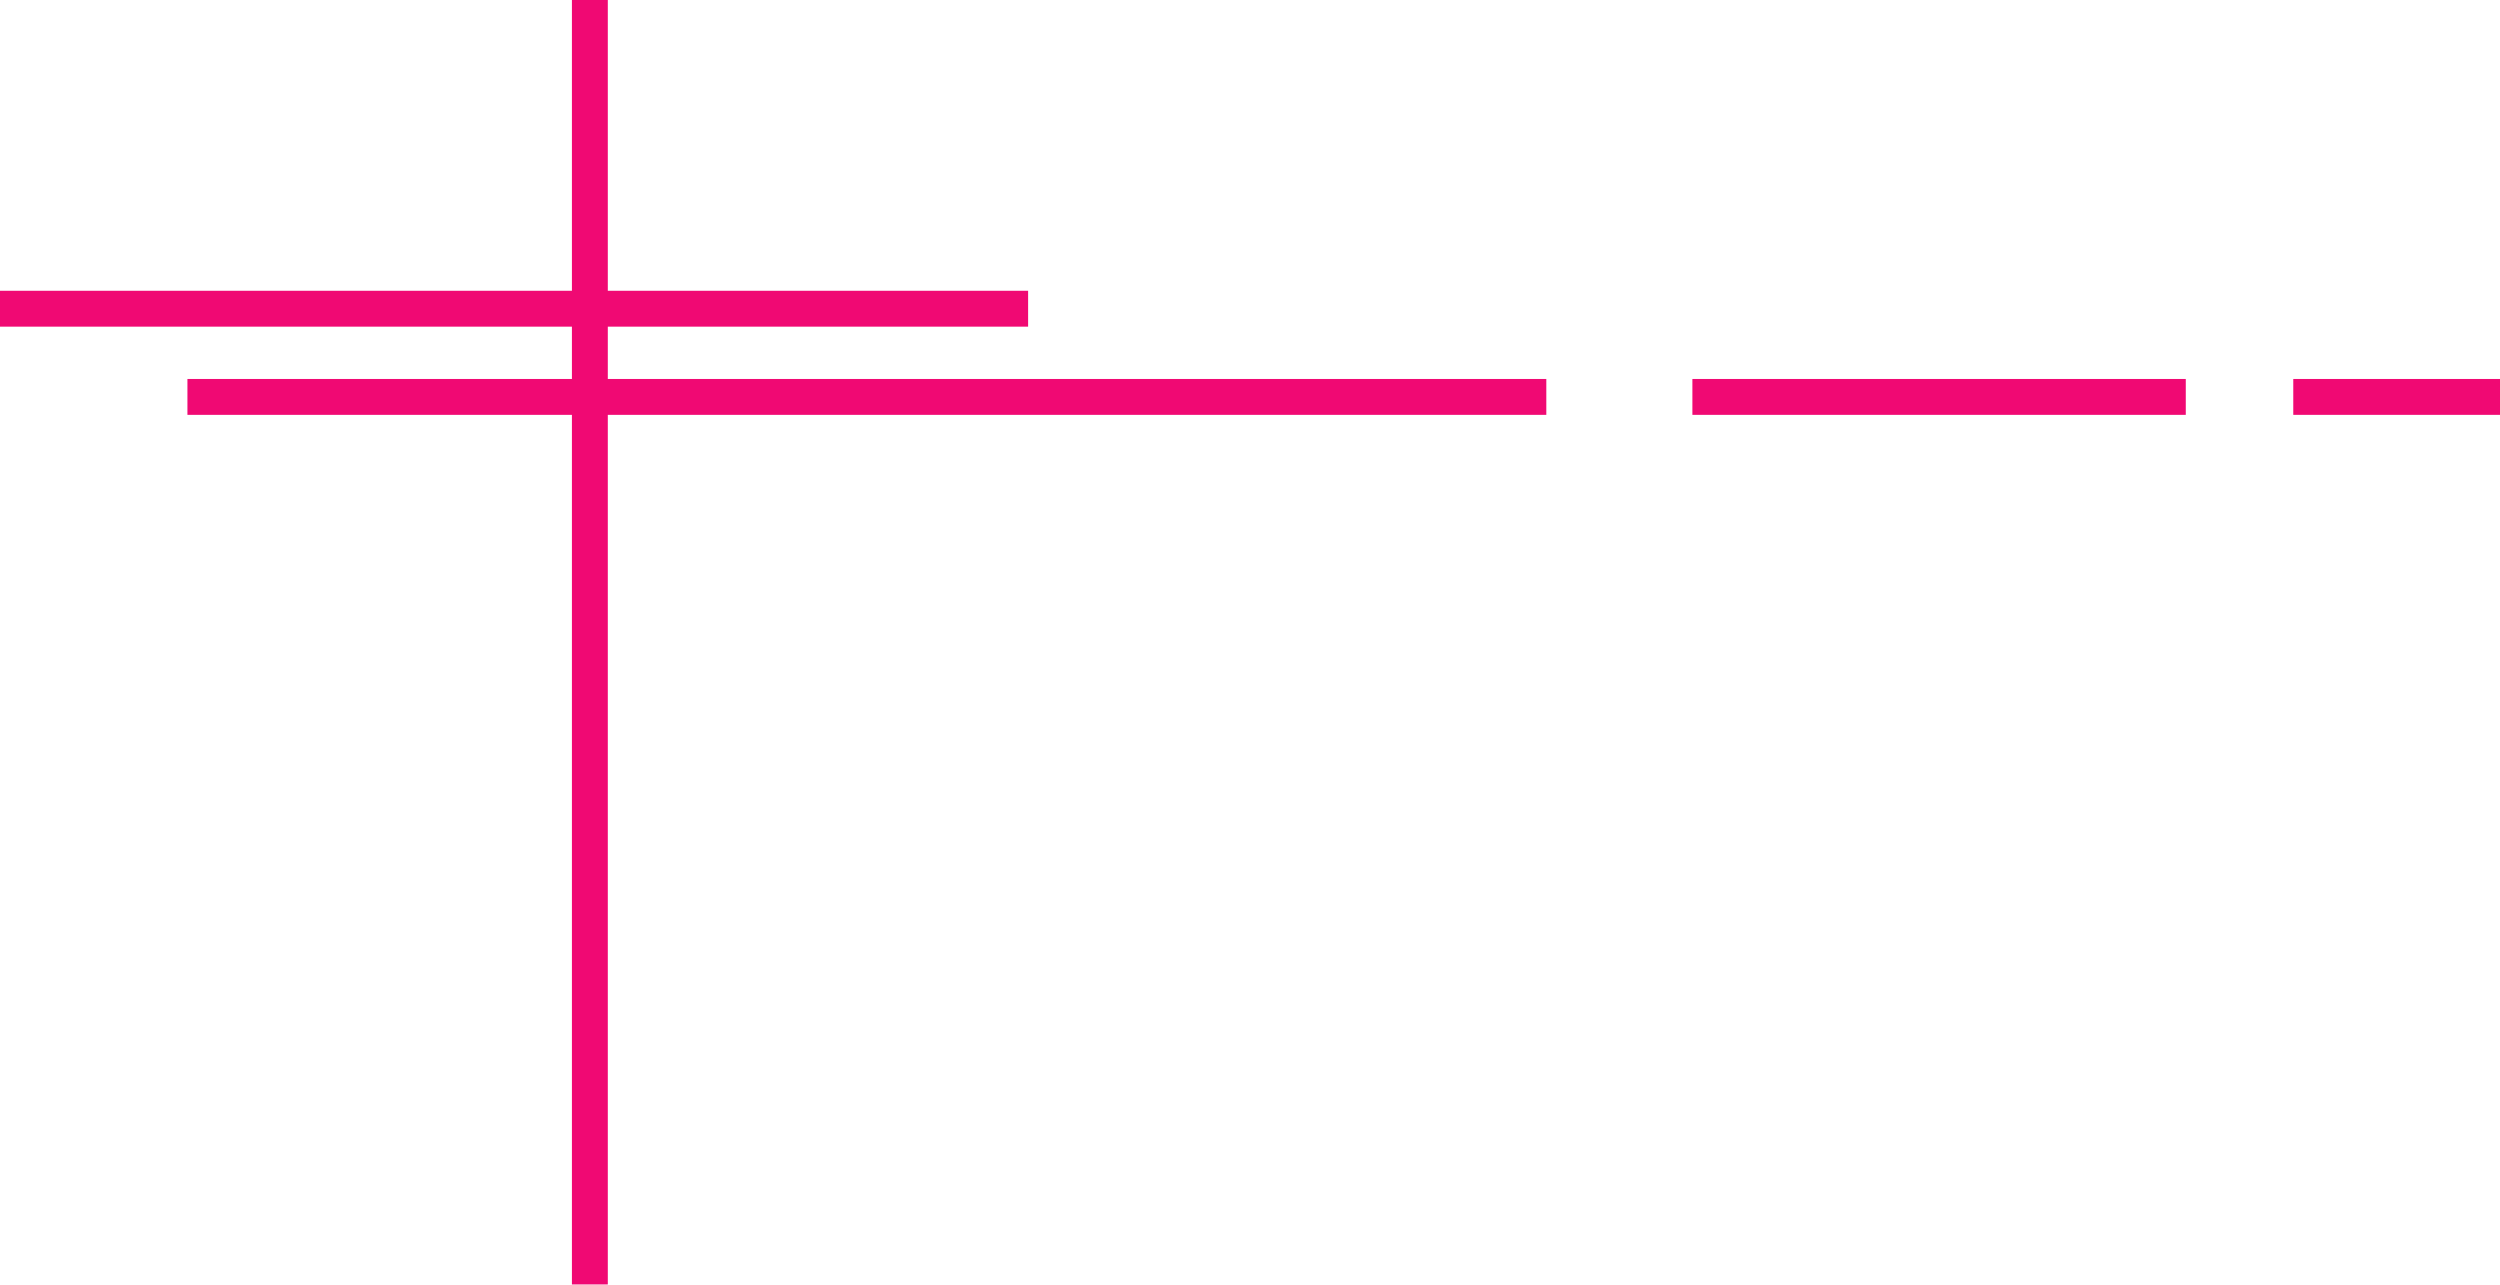
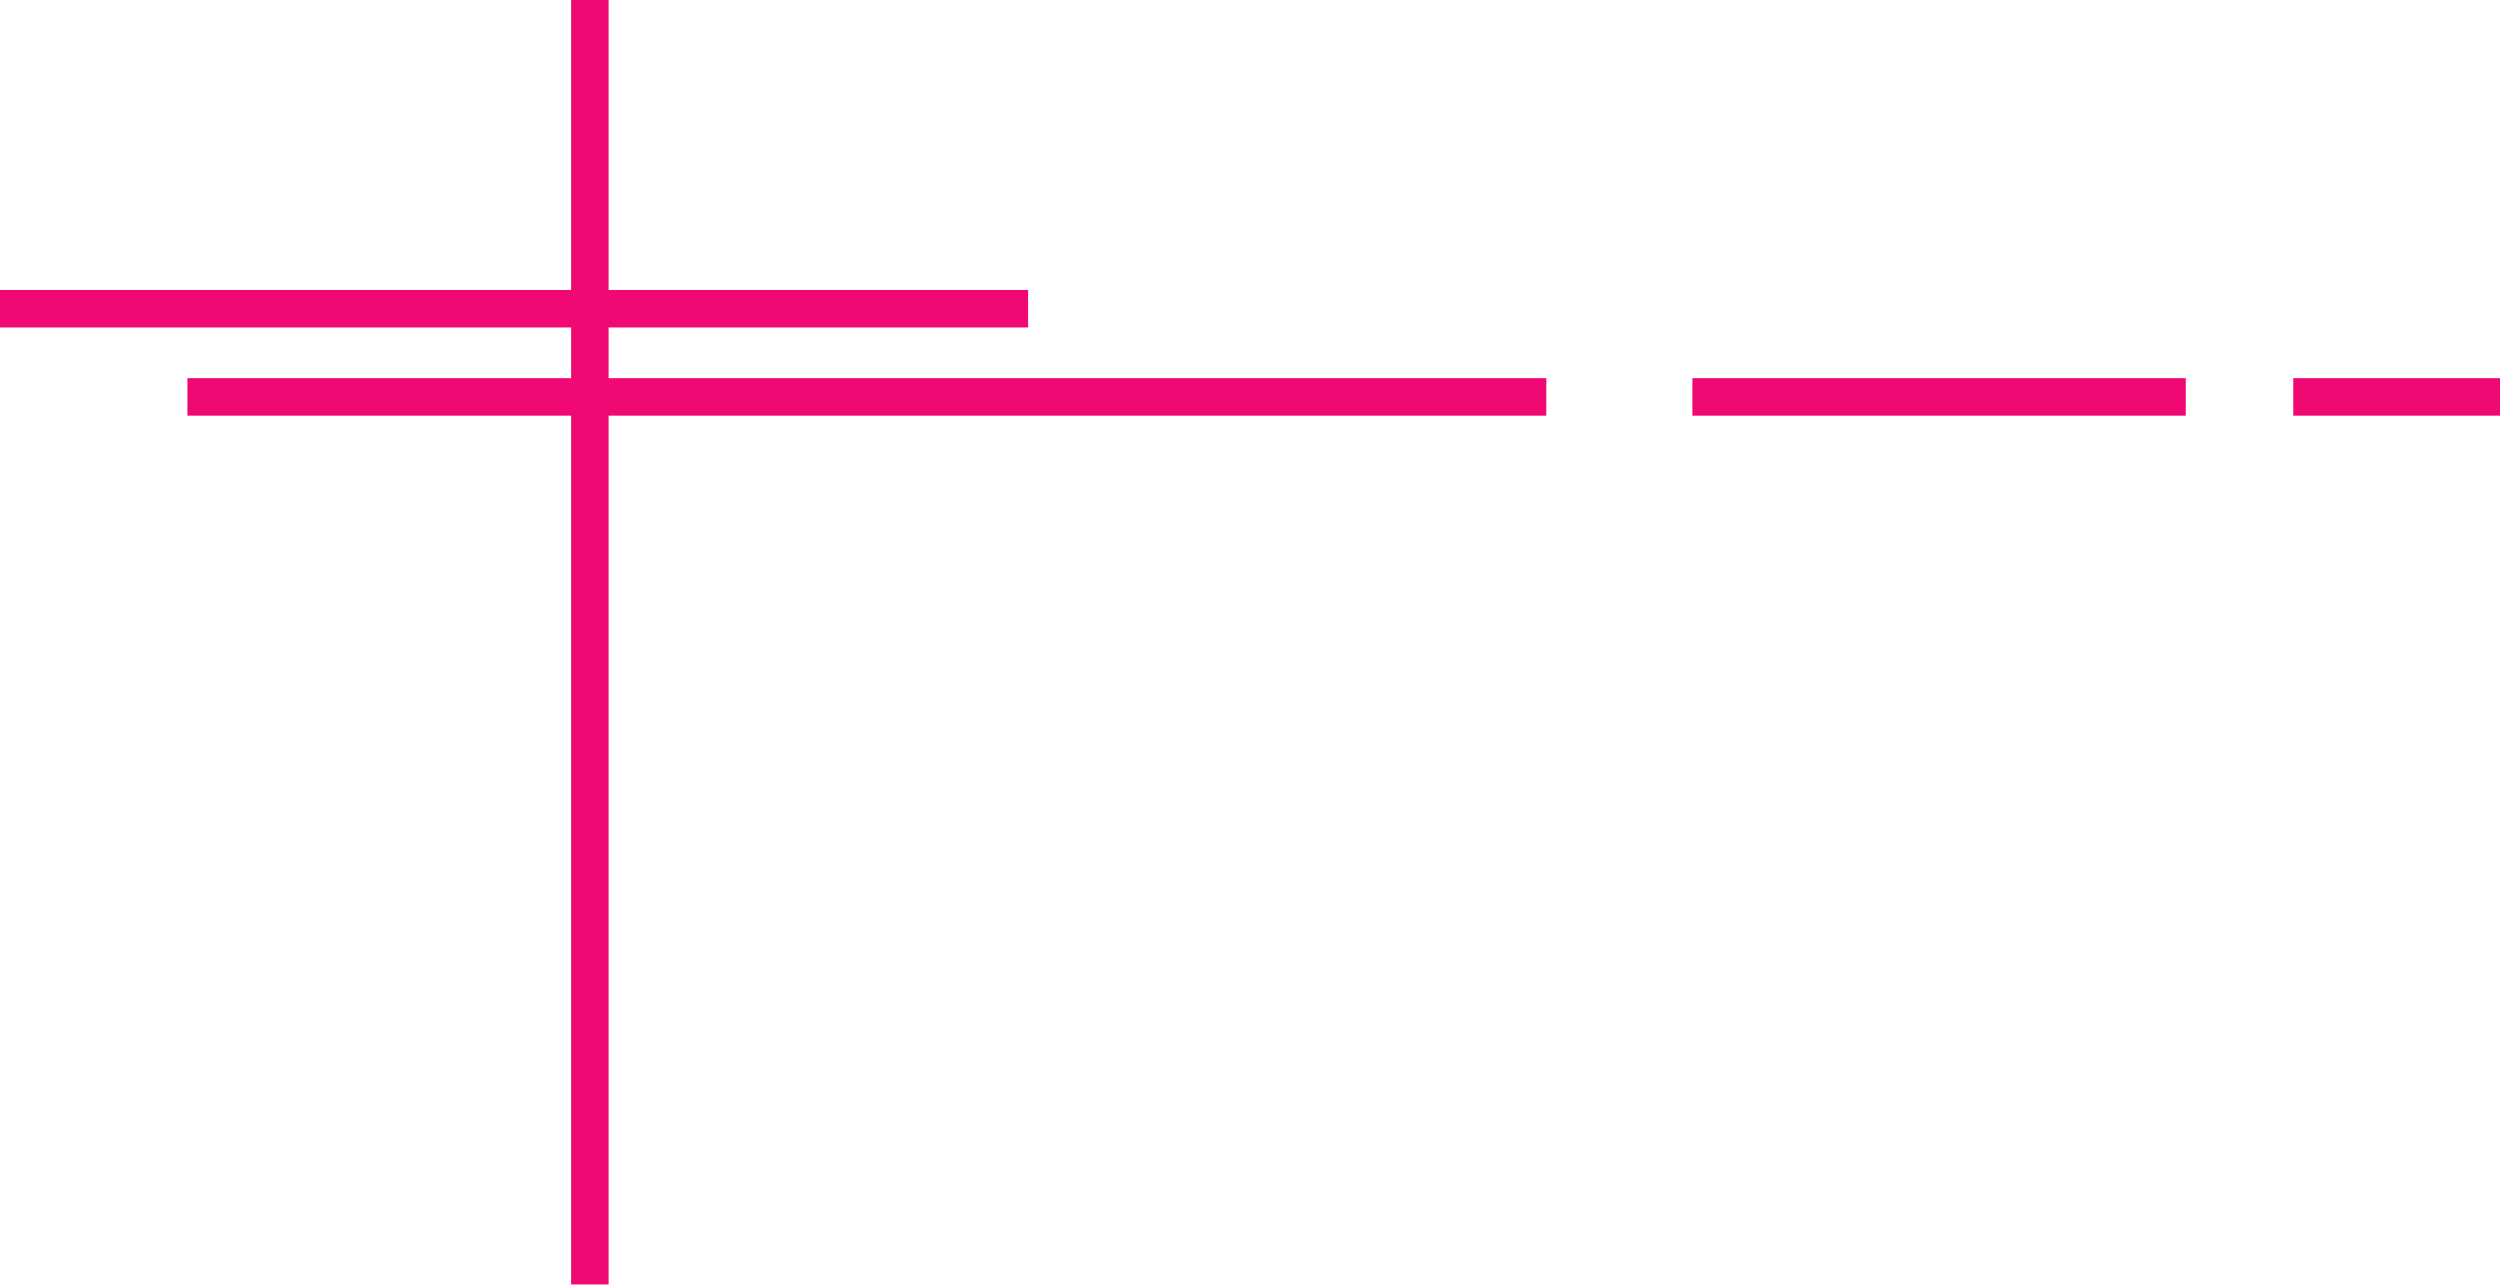
- <svg xmlns="http://www.w3.org/2000/svg" width="209.007" height="107.384" viewBox="0 0 209.007 107.384">
-   <g id="Group_88" data-name="Group 88" transform="translate(-913 -231.5)">
-     <line id="Line_1" data-name="Line 1" x2="85.953" transform="translate(913 257.309)" fill="none" stroke="#f00973" stroke-width="3" />
-     <line id="Line_3" data-name="Line 3" x2="113.606" transform="translate(928.67 264.683)" fill="none" stroke="#f00973" stroke-width="3" />
-     <line id="Line_5" data-name="Line 5" x2="41.248" transform="translate(1054.489 264.683)" fill="none" stroke="#f00973" stroke-width="3" />
-     <line id="Line_6" data-name="Line 6" x2="17.283" transform="translate(1104.724 264.683)" fill="none" stroke="#f00973" stroke-width="3" />
-     <line id="Line_2" data-name="Line 2" y2="107.384" transform="translate(962.314 231.5)" fill="none" stroke="#f00973" stroke-width="3" />
+ <svg xmlns="http://www.w3.org/2000/svg" width="200" height="102.756" viewBox="0 0 200 102.756">
+   <g id="lineas-rosa" transform="translate(-913 88.5)">
+     <line id="Line_19" data-name="Line 19" x2="82.249" transform="translate(913 -63.803)" fill="none" stroke="#f00973" stroke-width="3" />
+     <line id="Line_20" data-name="Line 20" x2="108.71" transform="translate(927.995 -56.747)" fill="none" stroke="#f00973" stroke-width="3" />
+     <line id="Line_21" data-name="Line 21" x2="39.471" transform="translate(1048.391 -56.747)" fill="none" stroke="#f00973" stroke-width="3" />
+     <line id="Line_22" data-name="Line 22" x2="16.538" transform="translate(1096.462 -56.747)" fill="none" stroke="#f00973" stroke-width="3" />
+     <line id="Line_23" data-name="Line 23" y2="102.756" transform="translate(960.188 -88.5)" fill="none" stroke="#f00973" stroke-width="3" />
  </g>
</svg>
